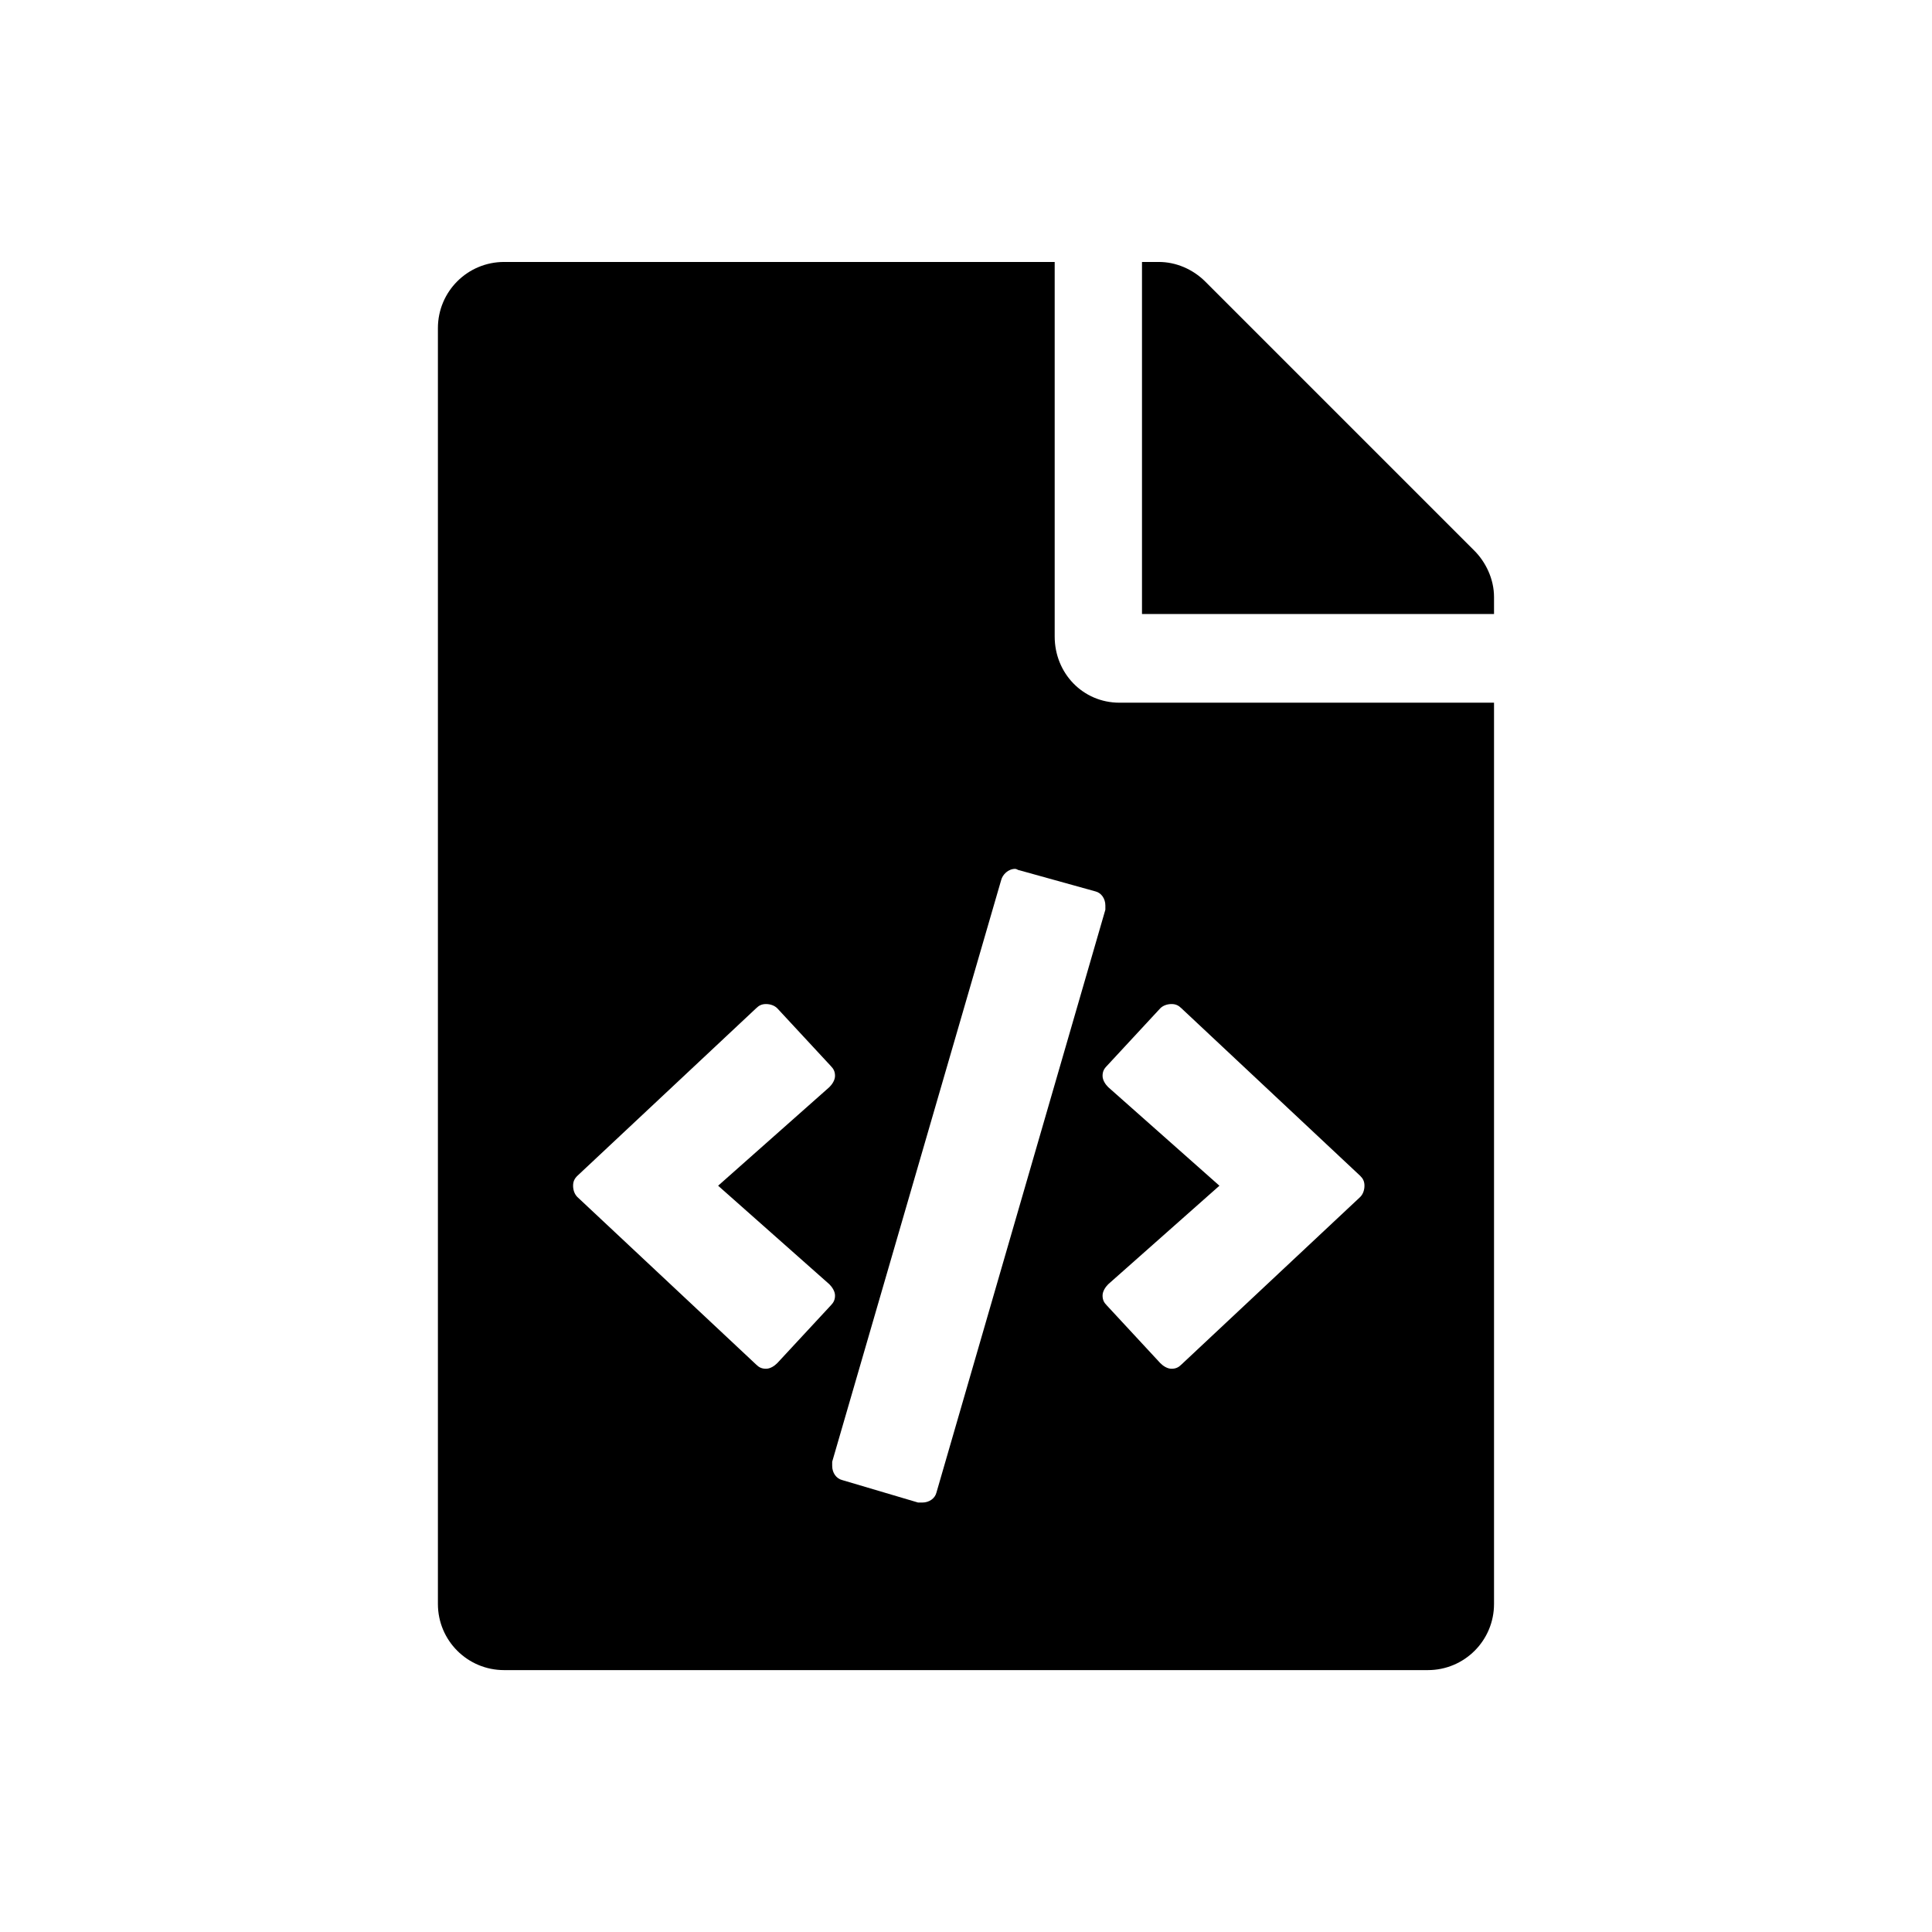
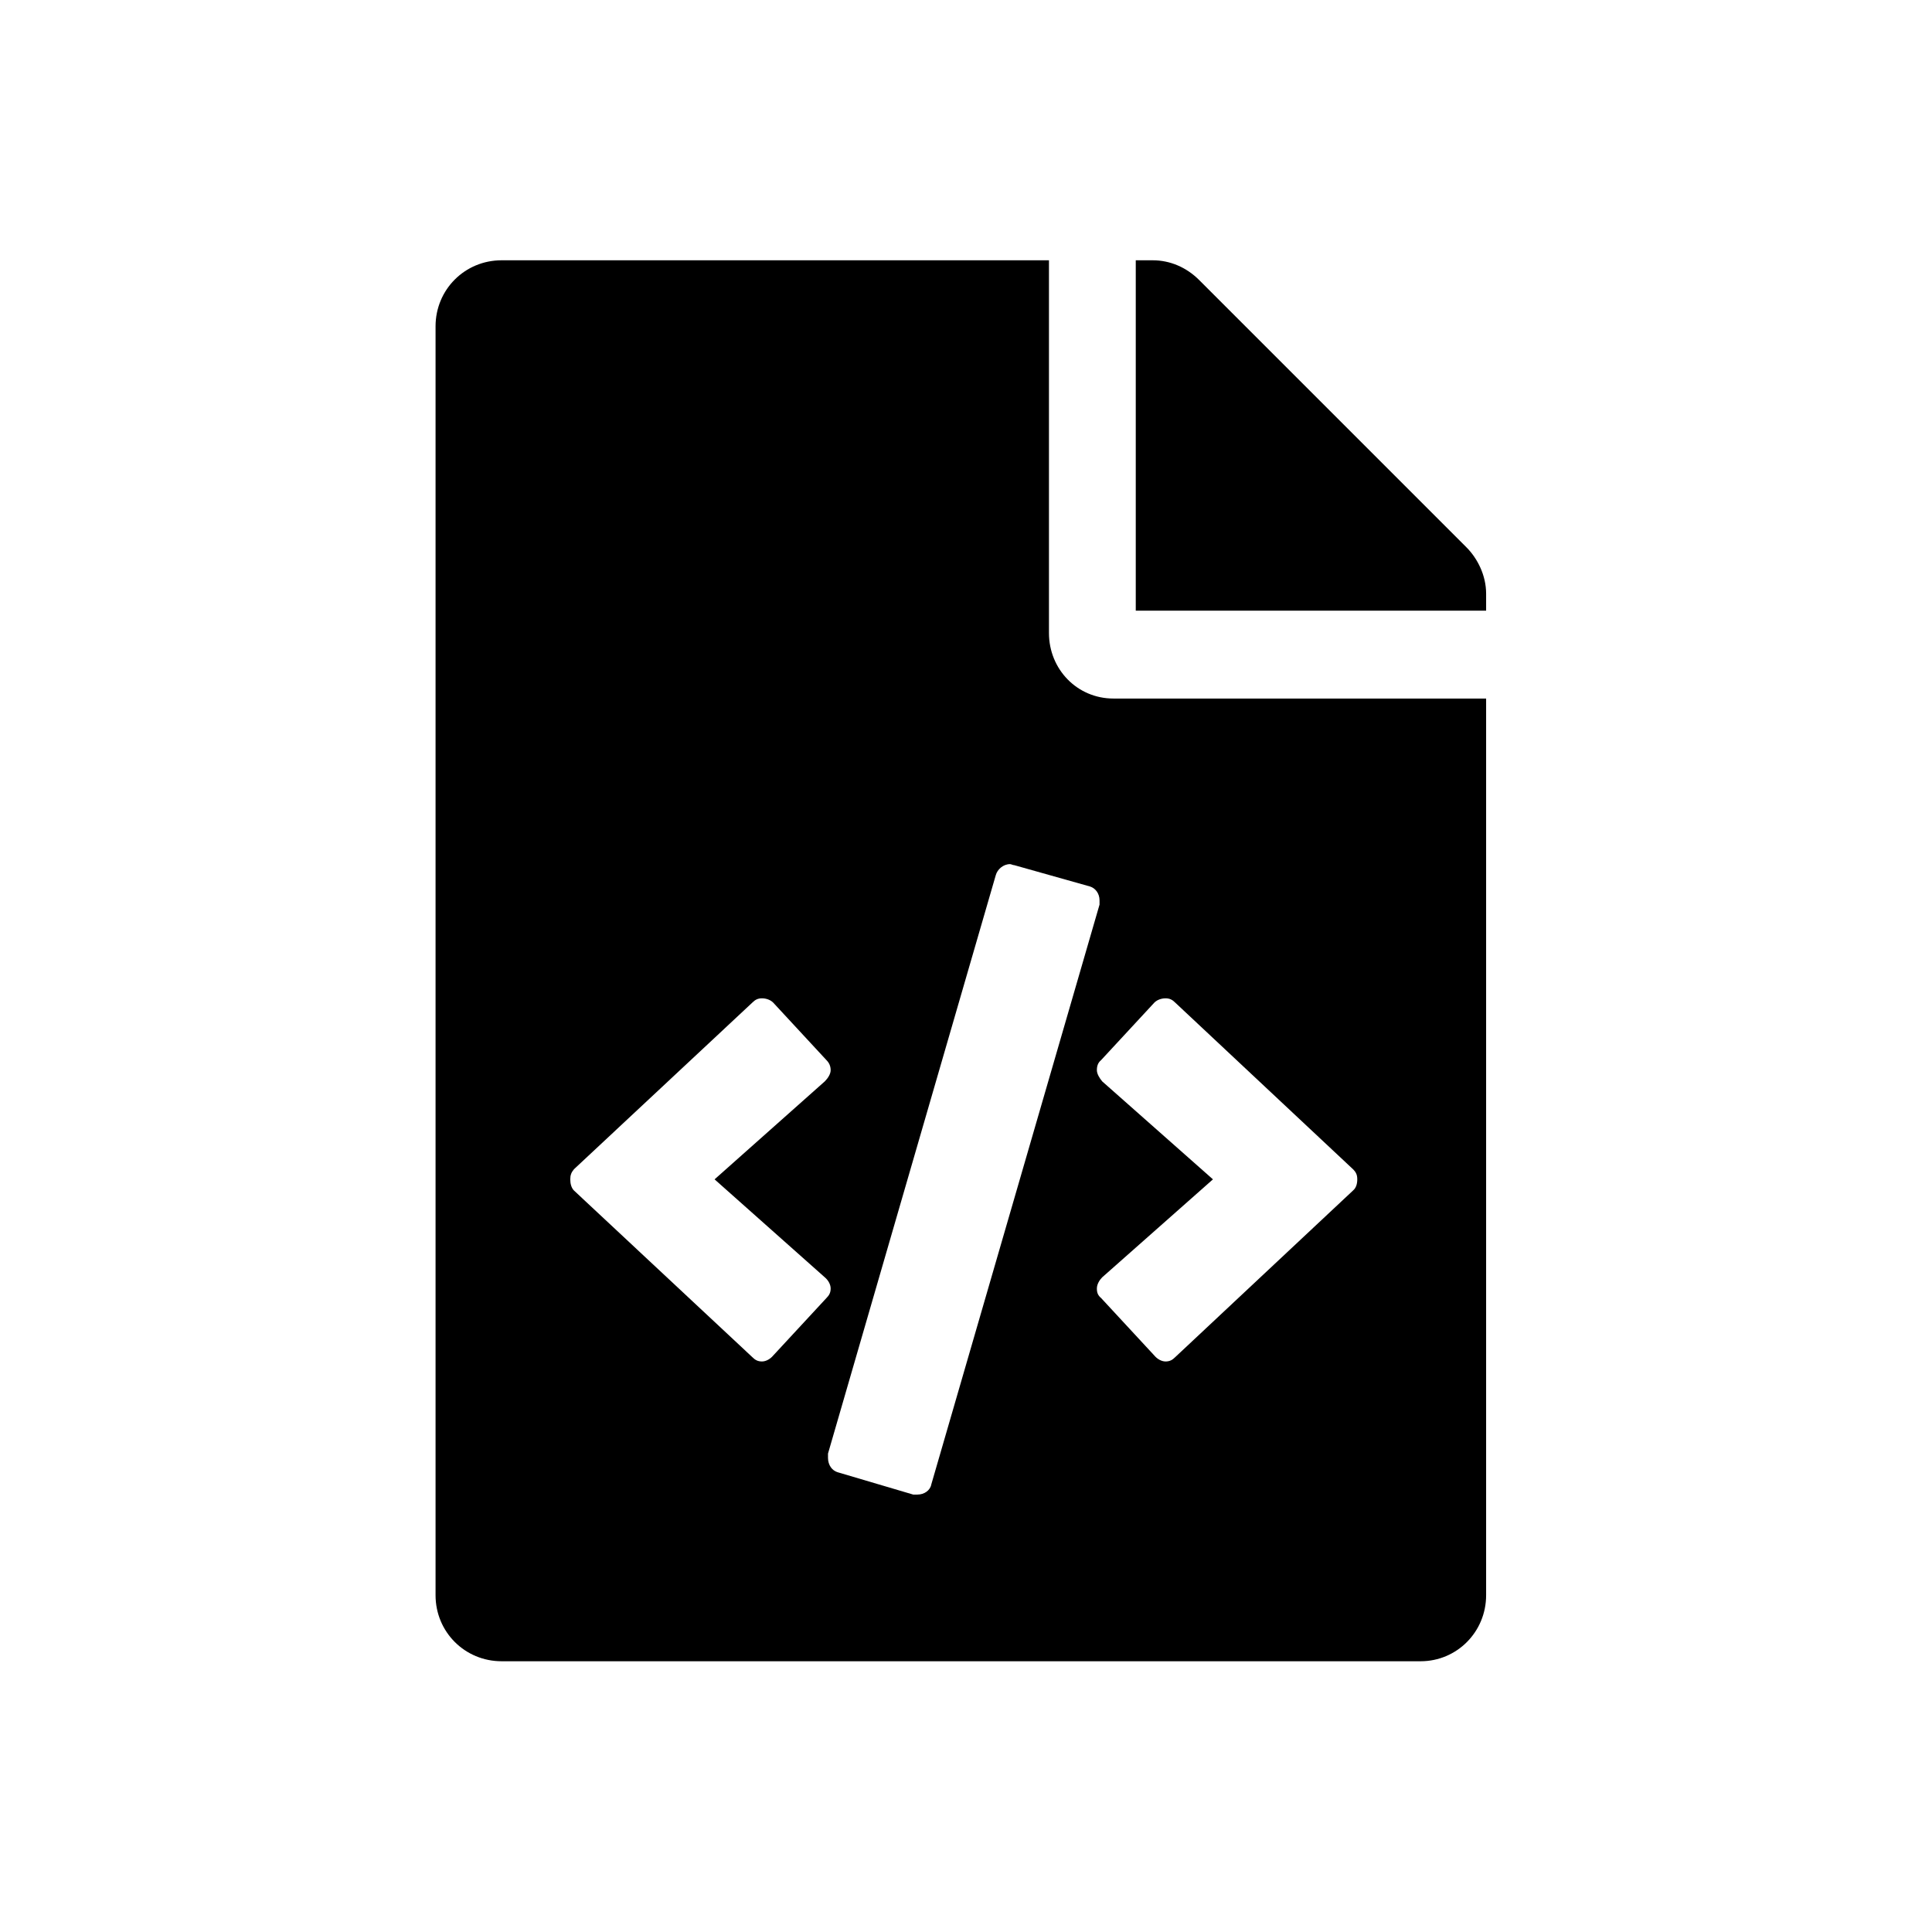
- <svg xmlns="http://www.w3.org/2000/svg" version="1.1" width="85.04pt" height="85.04pt" viewBox="0 -56.693 56.693 56.693">
-   <g id="page1">
-     <g transform="matrix(1 0 0 -1 0 0)">
-       <path d="M43.841 39.172C43.841 39.709 43.593 40.205 43.263 40.535L35.37 48.428C34.998 48.799 34.502 49.006 34.007 49.006H33.511V38.676H43.841V39.172ZM32.849 36.073C31.775 36.073 30.949 36.94 30.949 38.015V49.006H14.792C13.718 49.006 12.85 48.138 12.85 47.064V9.627C12.85 8.553 13.718 7.685 14.792 7.685H41.899C42.973 7.685 43.841 8.553 43.841 9.627V36.073H32.849ZM22.808 16.693C22.726 16.61 22.602 16.528 22.478 16.528S22.271 16.569 22.188 16.652L16.941 21.569C16.858 21.652 16.817 21.775 16.817 21.899S16.858 22.106 16.941 22.188L22.188 27.106C22.271 27.188 22.354 27.23 22.478 27.23S22.726 27.188 22.808 27.106L24.379 25.412C24.461 25.329 24.503 25.246 24.503 25.123C24.503 24.998 24.42 24.874 24.337 24.792L21.073 21.899L24.337 19.007C24.42 18.924 24.503 18.8 24.503 18.676S24.461 18.47 24.379 18.387L22.808 16.693ZM26.941 12.602L24.709 13.263C24.544 13.305 24.42 13.47 24.42 13.677V13.8L29.378 30.866C29.42 31.031 29.585 31.197 29.792 31.197C29.833 31.197 29.874 31.155 29.916 31.155L32.147 30.535C32.312 30.494 32.436 30.329 32.436 30.122V29.998L27.478 12.891C27.436 12.726 27.271 12.602 27.064 12.602H26.941ZM39.915 21.569L34.668 16.652C34.585 16.569 34.502 16.528 34.378 16.528C34.254 16.528 34.13 16.61 34.048 16.693L32.478 18.387C32.395 18.47 32.354 18.552 32.354 18.676S32.436 18.924 32.519 19.007L35.783 21.899L32.519 24.792C32.436 24.874 32.354 24.998 32.354 25.123C32.354 25.246 32.395 25.329 32.478 25.412L34.048 27.106C34.13 27.188 34.254 27.23 34.378 27.23C34.502 27.23 34.585 27.188 34.668 27.106L39.915 22.188C39.998 22.106 40.039 22.023 40.039 21.899S39.998 21.652 39.915 21.569Z" />
+ <svg xmlns="http://www.w3.org/2000/svg" xmlns:xlink="http://www.w3.org/1999/xlink" width="85.04pt" height="85.04pt" viewBox="0 0 56.693 56.693">
+   <defs>
+     <g>
+       <g id="glyph-0-0">
+         <path d="M 30.828 -26.188 C 30.828 -26.719 30.578 -27.219 30.25 -27.547 L 22.406 -35.391 C 22.031 -35.766 21.547 -35.969 21.047 -35.969 L 20.547 -35.969 L 20.547 -25.688 L 30.828 -25.688 Z M 19.891 -23.109 C 18.828 -23.109 18 -23.969 18 -25.031 L 18 -35.969 L 1.938 -35.969 C 0.859 -35.969 0 -35.109 0 -34.031 L 0 3.203 C 0 4.281 0.859 5.141 1.938 5.141 L 28.906 5.141 C 29.969 5.141 30.828 4.281 30.828 3.203 L 30.828 -23.109 Z M 9.906 -3.828 C 9.828 -3.734 9.703 -3.656 9.578 -3.656 C 9.453 -3.656 9.375 -3.703 9.297 -3.781 L 4.062 -8.672 C 3.984 -8.75 3.953 -8.875 3.953 -9 C 3.953 -9.125 3.984 -9.203 4.062 -9.297 L 9.297 -14.188 C 9.375 -14.266 9.453 -14.312 9.578 -14.312 C 9.703 -14.312 9.828 -14.266 9.906 -14.188 L 11.469 -12.5 C 11.547 -12.422 11.594 -12.328 11.594 -12.203 C 11.594 -12.094 11.516 -11.969 11.422 -11.875 L 8.188 -9 L 11.422 -6.125 C 11.516 -6.047 11.594 -5.922 11.594 -5.797 C 11.594 -5.672 11.547 -5.594 11.469 -5.516 Z M 14.016 0.25 L 11.797 -0.406 C 11.641 -0.453 11.516 -0.609 11.516 -0.828 L 11.516 -0.953 L 16.438 -17.922 C 16.484 -18.094 16.656 -18.25 16.859 -18.25 C 16.891 -18.25 16.938 -18.219 16.984 -18.219 L 19.203 -17.594 C 19.359 -17.547 19.484 -17.391 19.484 -17.188 L 19.484 -17.062 L 14.547 -0.047 C 14.516 0.125 14.344 0.25 14.141 0.25 Z M 26.922 -8.672 L 21.703 -3.781 C 21.625 -3.703 21.547 -3.656 21.422 -3.656 C 21.297 -3.656 21.172 -3.734 21.094 -3.828 L 19.531 -5.516 C 19.438 -5.594 19.406 -5.672 19.406 -5.797 C 19.406 -5.922 19.484 -6.047 19.562 -6.125 L 22.812 -9 L 19.562 -11.875 C 19.484 -11.969 19.406 -12.094 19.406 -12.203 C 19.406 -12.328 19.438 -12.422 19.531 -12.5 L 21.094 -14.188 C 21.172 -14.266 21.297 -14.312 21.422 -14.312 C 21.547 -14.312 21.625 -14.266 21.703 -14.188 L 26.922 -9.297 C 27.016 -9.203 27.047 -9.125 27.047 -9 C 27.047 -8.875 27.016 -8.75 26.922 -8.672 Z M 26.922 -8.672 " />
+       </g>
    </g>
+   </defs>
+   <g fill="rgb(0%, 0%, 0%)" fill-opacity="1">
+     <use xlink:href="#glyph-0-0" x="12.781" y="43.607" />
  </g>
</svg>
